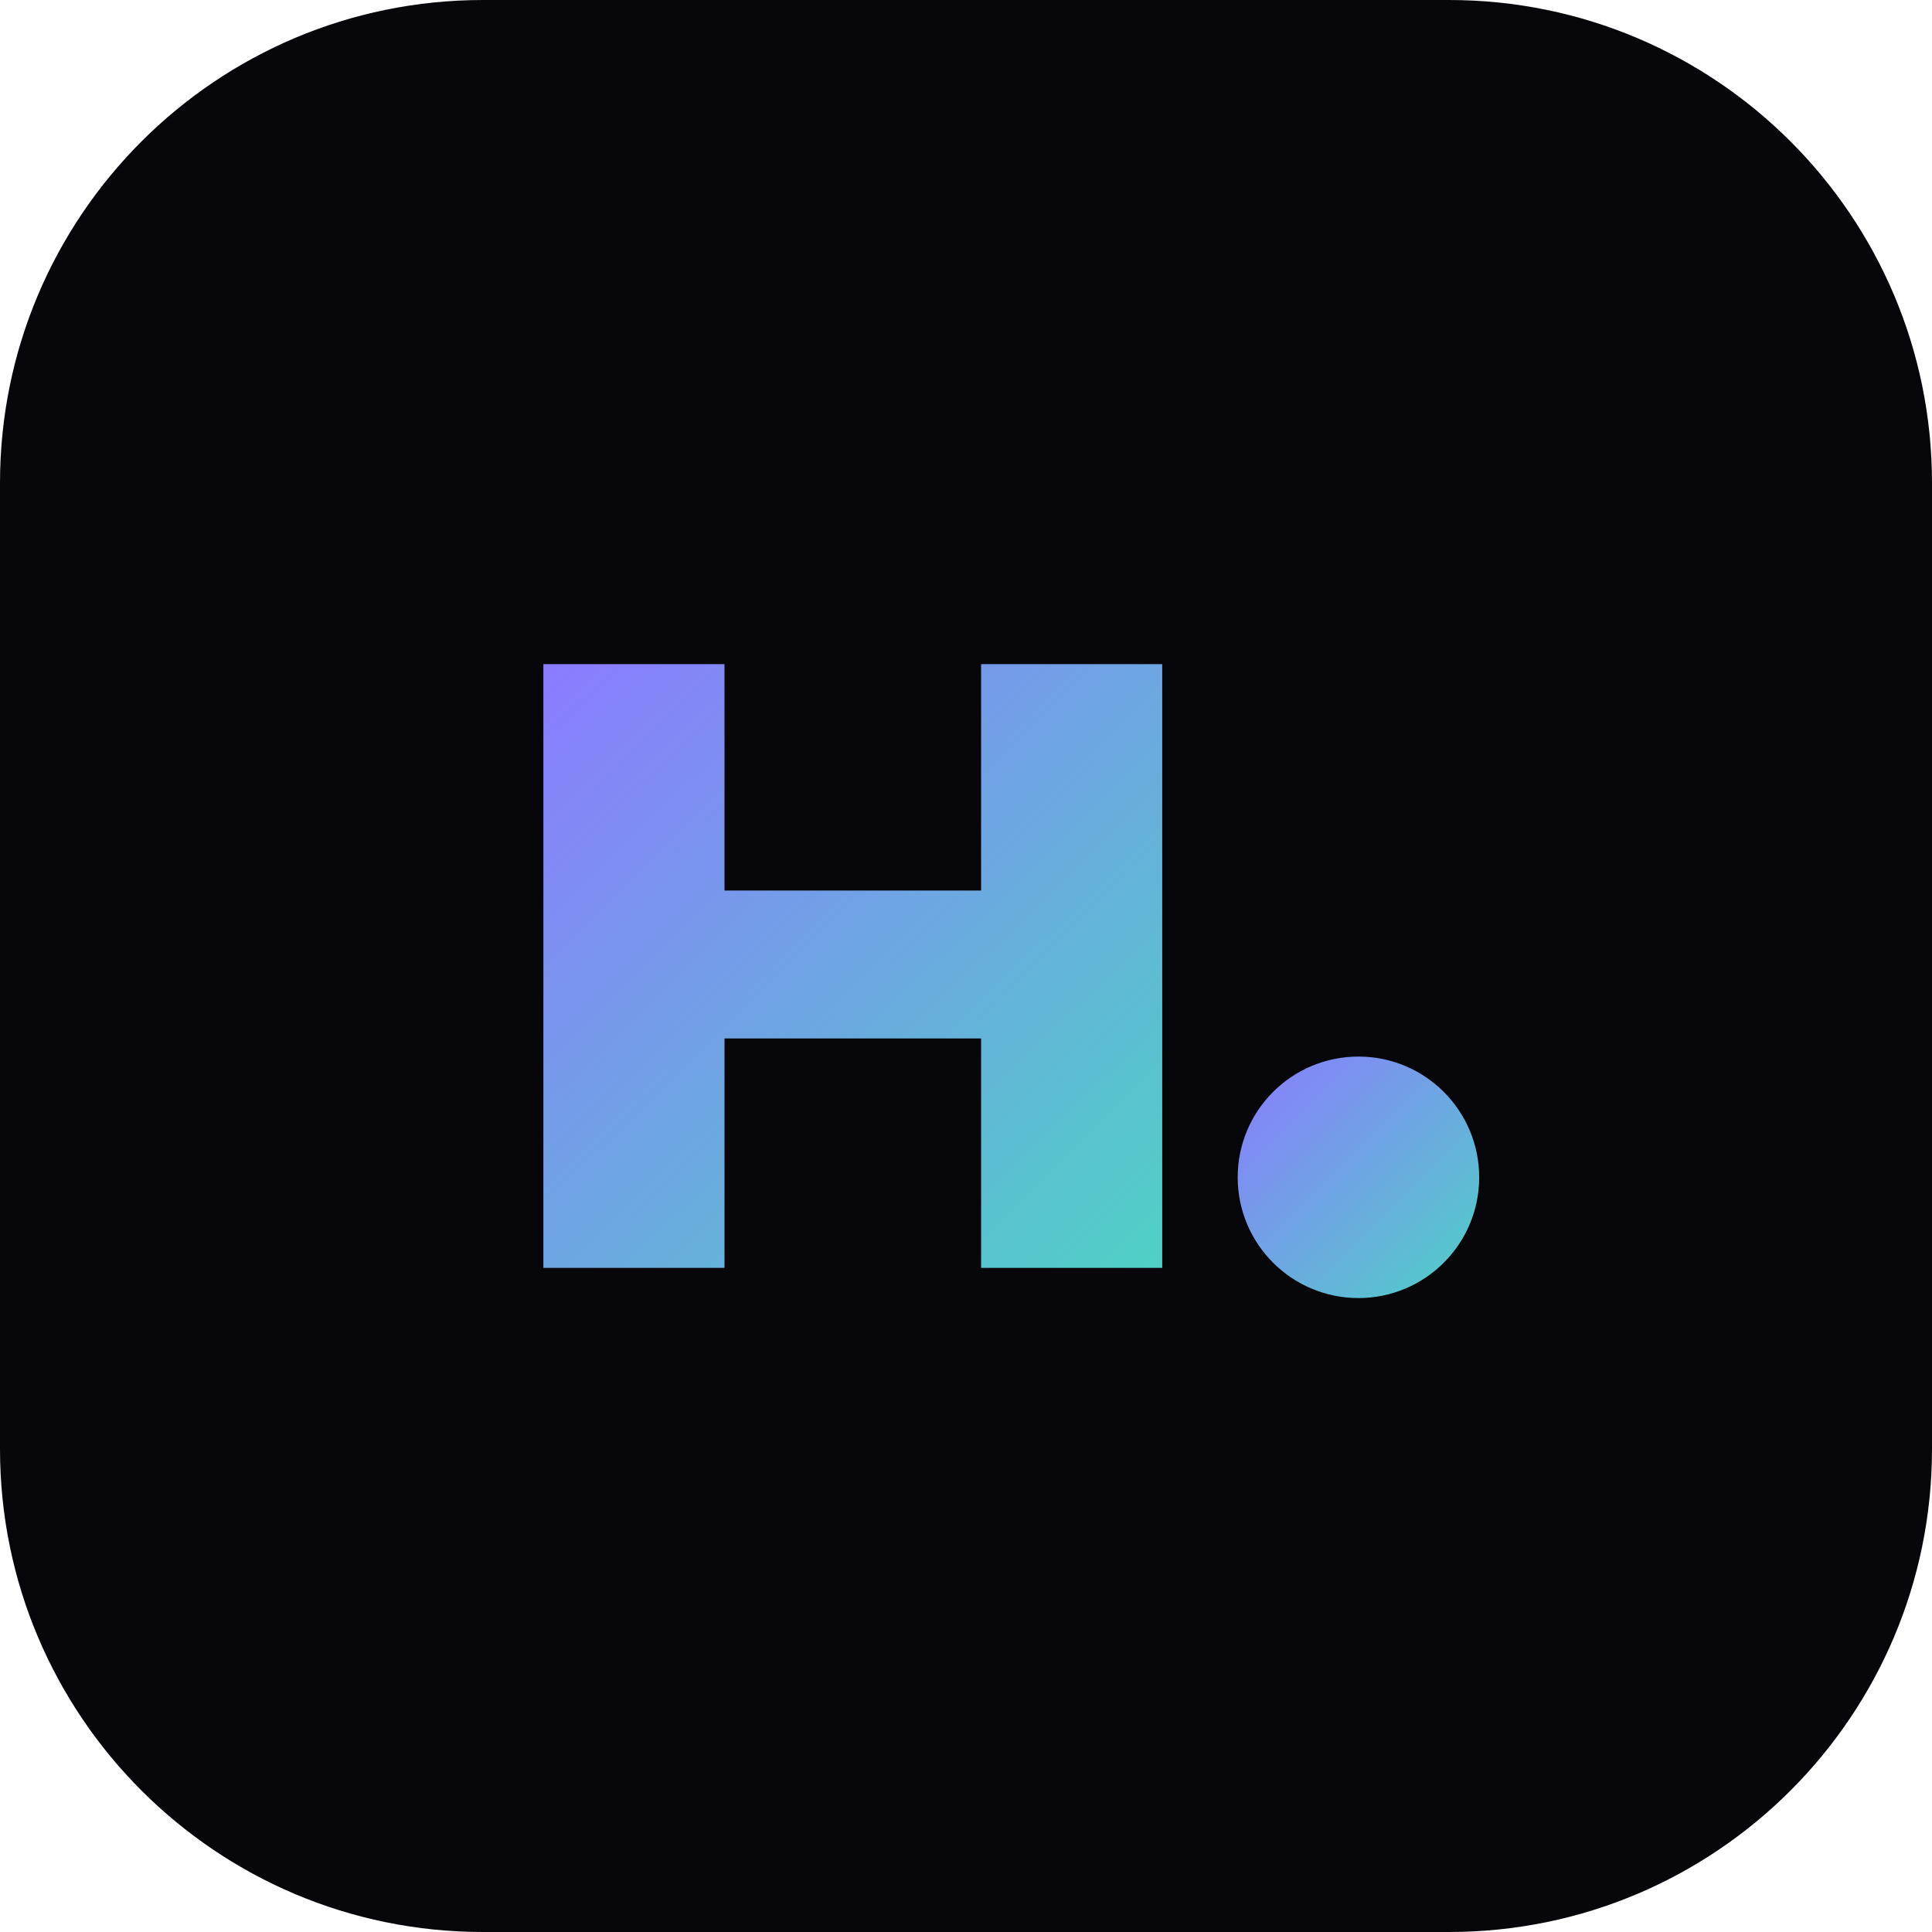
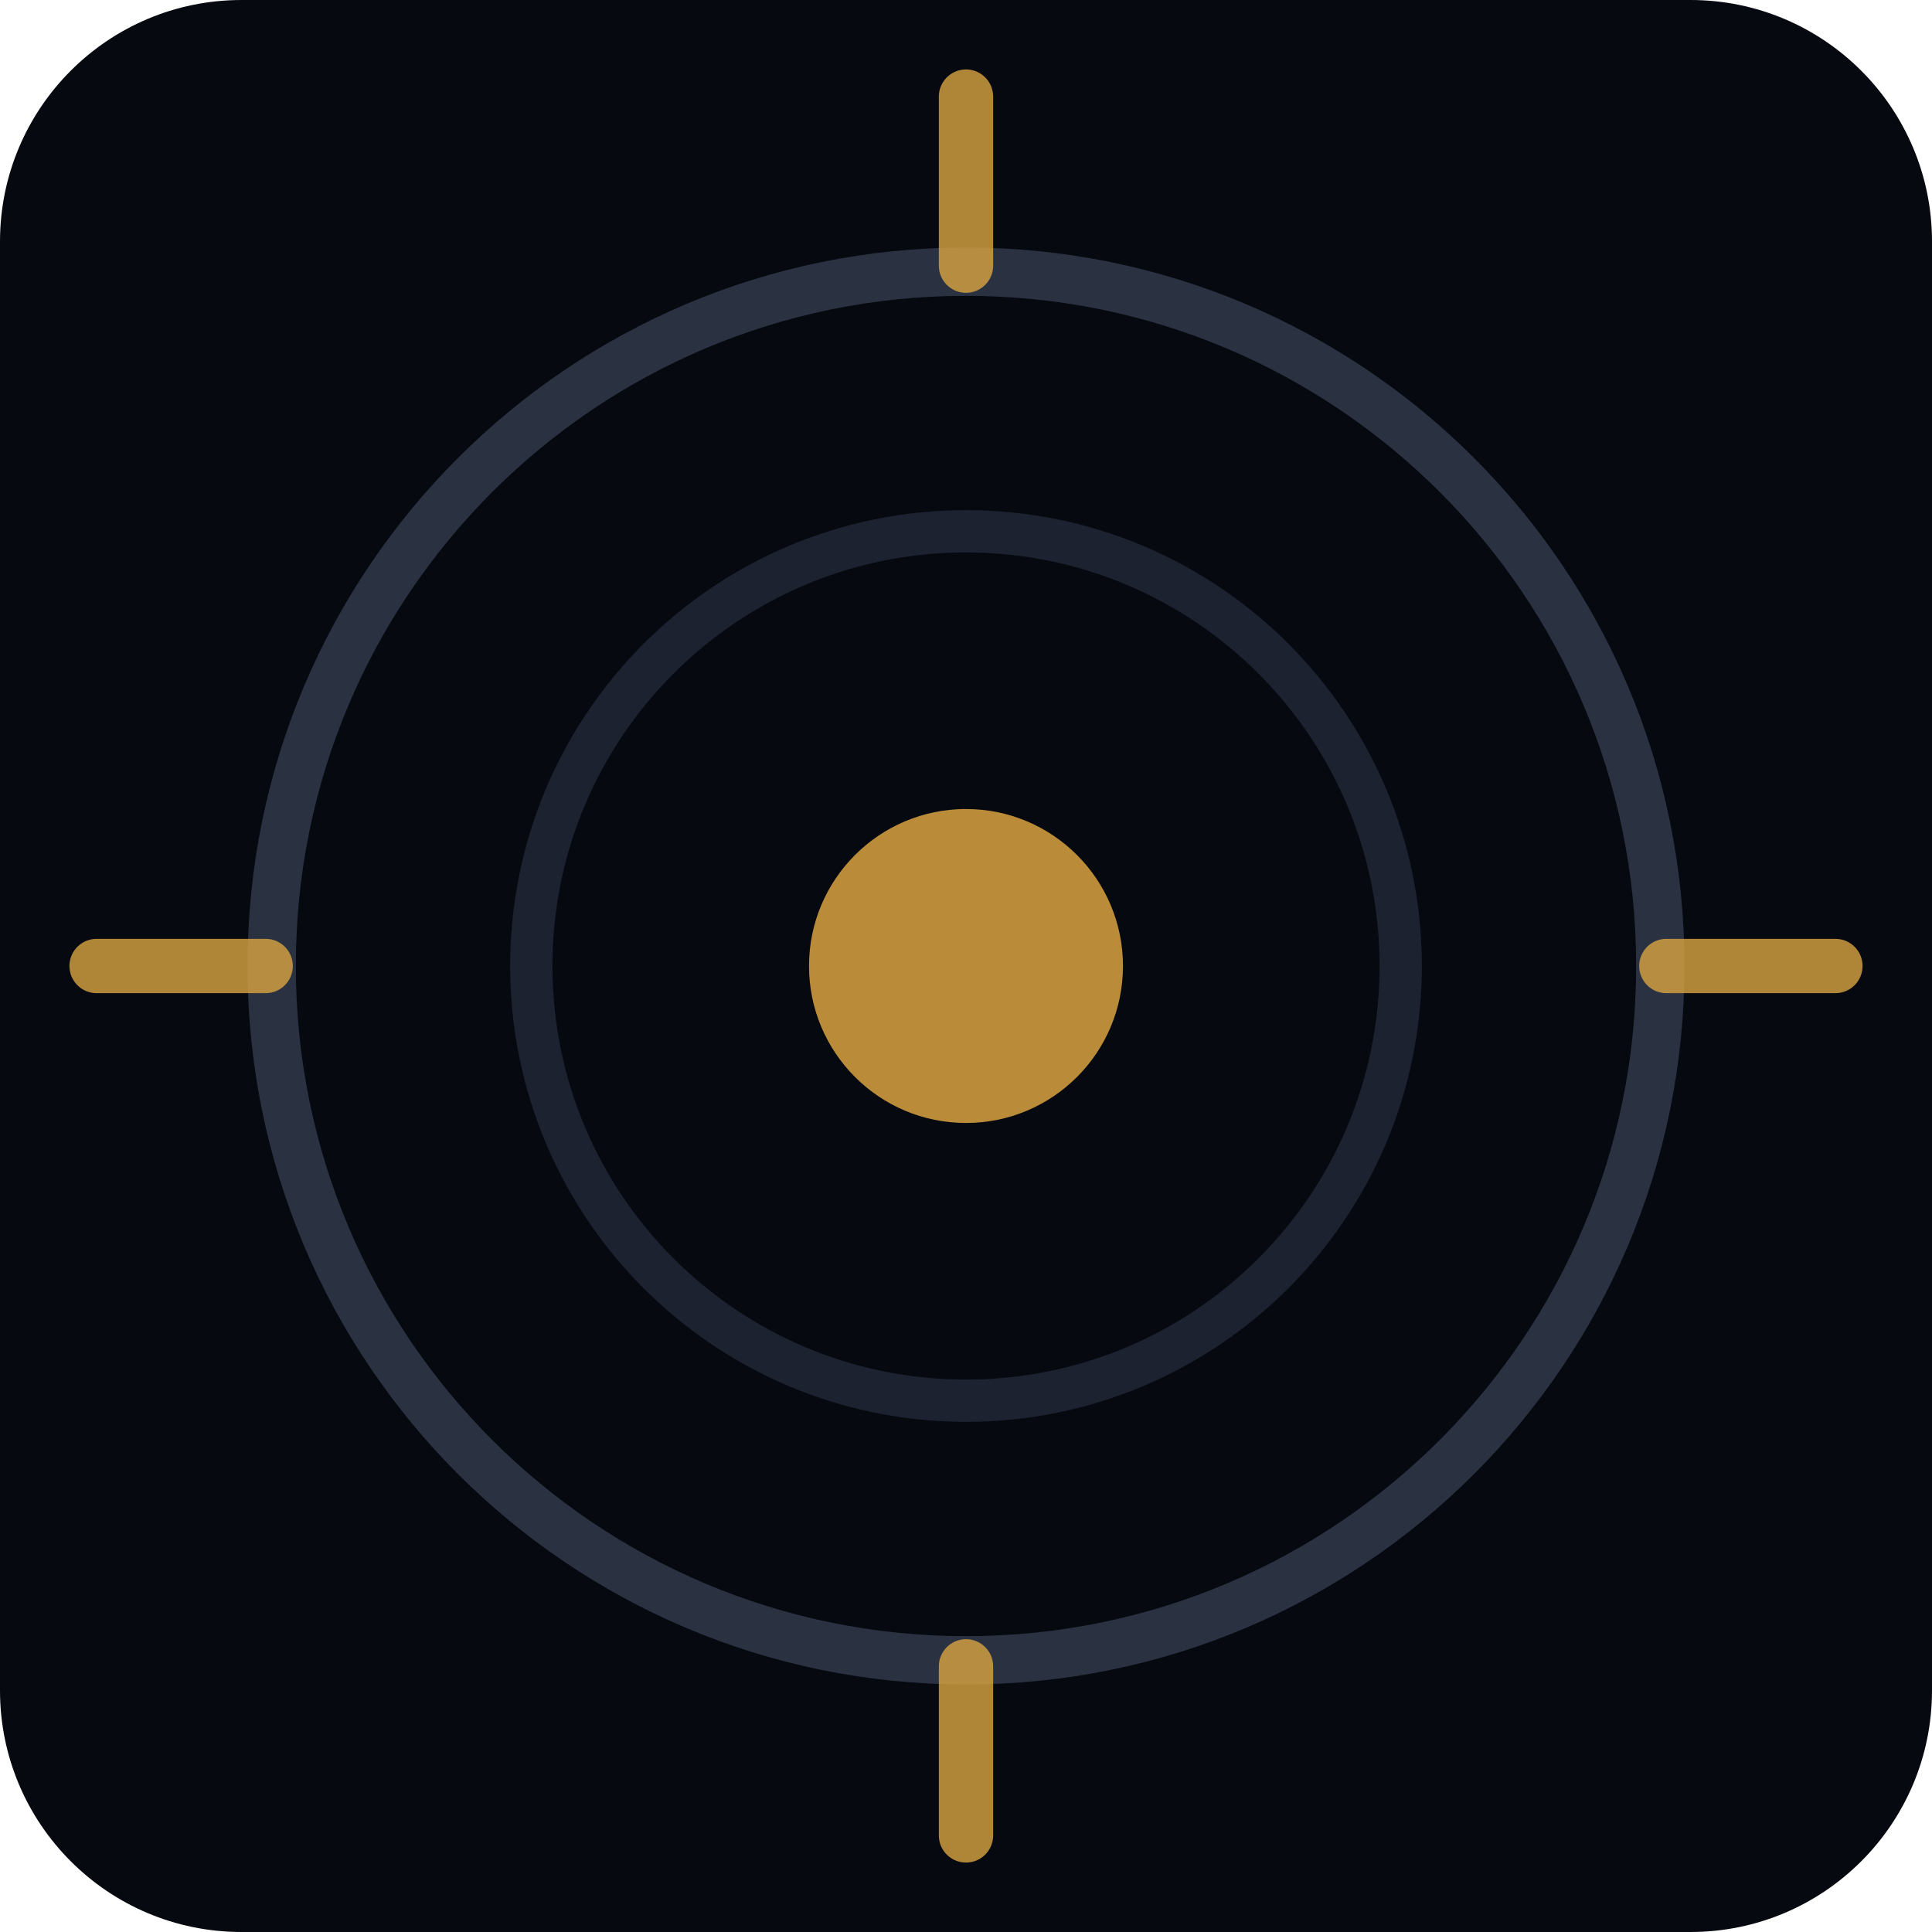
- <svg xmlns="http://www.w3.org/2000/svg" viewBox="0 0 64 64">
-   <defs>
-     <linearGradient id="g" x1="0" y1="0" x2="1" y2="1">
-       <stop offset="0" stop-color="#8b7bff" />
-       <stop offset="1" stop-color="#4fd1c5" />
-     </linearGradient>
-   </defs>
-   <rect width="64" height="64" rx="16" fill="#07070b" />
-   <path d="M18 42V22h6v7.5h8.5V22h6v20h-6v-7.6H24V42h-6z" fill="url(#g)" />
-   <circle cx="45" cy="39" r="4" fill="url(#g)" />
+ <svg xmlns="http://www.w3.org/2000/svg" viewBox="0 0 32 32">
+   <rect width="32" height="32" rx="4" fill="#070910" />
+   <circle cx="16" cy="16" r="11.5" fill="none" stroke="#2a3242" stroke-width="0.8" />
+   <circle cx="16" cy="16" r="7.2" fill="none" stroke="#1c2230" stroke-width="0.7" />
+   <circle cx="16" cy="16" r="2.6" fill="#d9a441" fill-opacity="0.85" />
+   <g stroke="#d9a441" stroke-width="0.9" stroke-linecap="round" stroke-opacity="0.8">
+     <line x1="16" y1="1.6" x2="16" y2="4.4" />
+     <line x1="16" y1="27.6" x2="16" y2="30.4" />
+     <line x1="1.6" y1="16" x2="4.4" y2="16" />
+     <line x1="27.6" y1="16" x2="30.4" y2="16" />
+   </g>
</svg>
